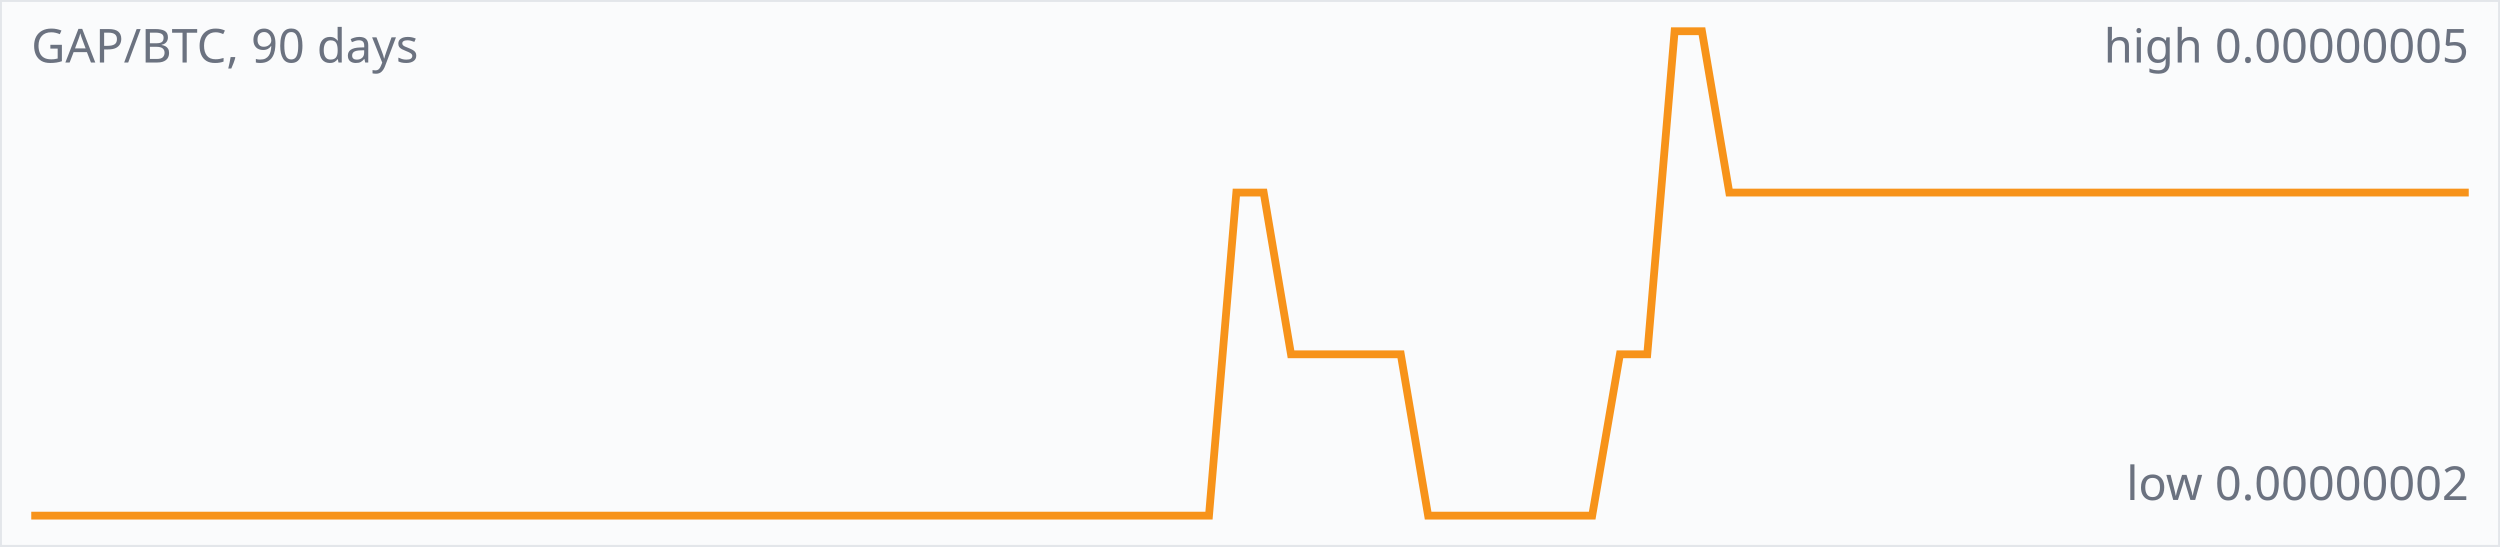
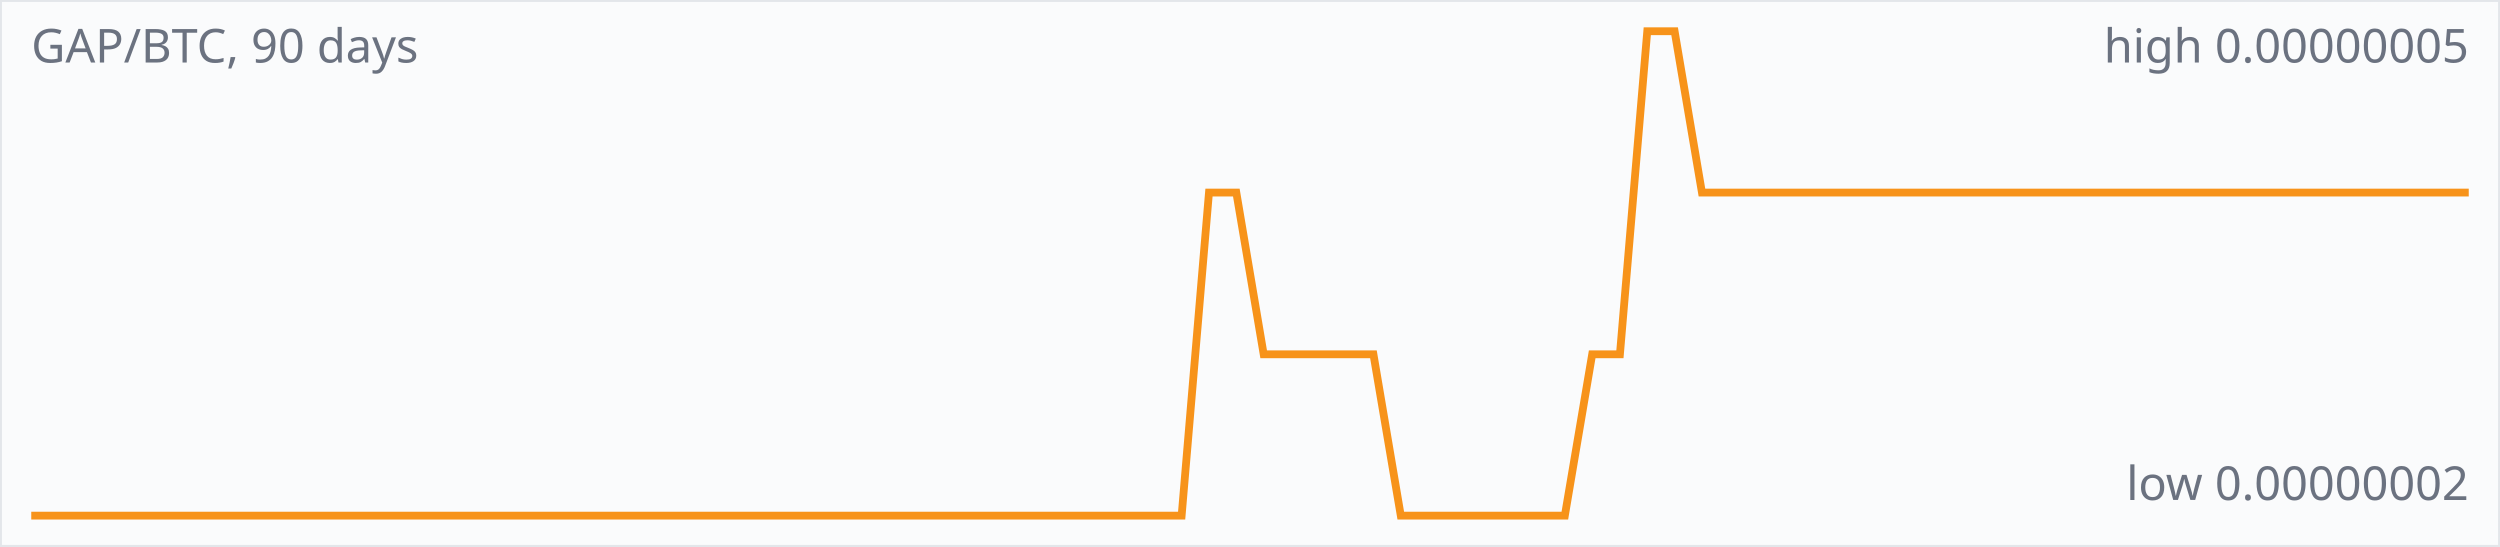
<svg xmlns="http://www.w3.org/2000/svg" viewBox="0 0 640 140" width="640" height="140" font-family="sans-serif">
  <rect x="0" y="0" width="640" height="140" fill="#fafbfc" stroke="#e3e6ea" />
-   <polyline fill="none" stroke="#f7931a" stroke-width="2" points="8.0,132.0 15.0,132.0 22.0,132.0 29.0,132.0 36.0,132.0 43.1,132.0 50.1,132.0 57.1,132.0 64.1,132.0 71.1,132.0 78.1,132.0 85.1,132.0 92.1,132.0 99.1,132.0 106.2,132.0 113.2,132.0 120.2,132.0 127.2,132.0 134.2,132.0 141.2,132.0 148.2,132.0 155.2,132.0 162.2,132.0 169.3,132.0 176.3,132.0 183.3,132.0 190.3,132.0 197.3,132.0 204.3,132.0 211.3,132.0 218.3,132.0 225.3,132.0 232.4,132.0 239.4,132.0 246.4,132.0 253.4,132.0 260.4,132.0 267.4,132.0 274.4,132.0 281.4,132.0 288.4,132.0 295.5,132.0 302.5,132.0 309.5,132.0 316.5,49.3 323.5,49.3 330.5,90.7 337.5,90.7 344.5,90.7 351.6,90.7 358.6,90.7 365.6,132.0 372.6,132.0 379.6,132.0 386.6,132.0 393.6,132.0 400.6,132.0 407.6,132.0 414.7,90.7 421.7,90.7 428.7,8.0 435.7,8.0 442.7,49.3 449.7,49.3 456.7,49.3 463.7,49.3 470.7,49.3 477.8,49.3 484.8,49.3 491.8,49.3 498.8,49.3 505.8,49.3 512.8,49.3 519.8,49.3 526.8,49.3 533.8,49.3 540.9,49.3 547.9,49.3 554.9,49.3 561.9,49.3 568.9,49.3 575.9,49.3 582.9,49.3 589.9,49.3 596.9,49.3 604.0,49.3 611.0,49.3 618.0,49.3 625.0,49.3 632.0,49.3" />
+   <polyline fill="none" stroke="#f7931a" stroke-width="2" points="8.0,132.0 15.0,132.0 22.0,132.0 29.0,132.0 36.0,132.0 43.1,132.0 50.1,132.0 57.1,132.0 64.1,132.0 71.1,132.0 78.1,132.0 85.1,132.0 92.1,132.0 99.1,132.0 106.2,132.0 113.2,132.0 120.2,132.0 127.2,132.0 134.2,132.0 141.2,132.0 148.2,132.0 155.2,132.0 162.2,132.0 169.3,132.0 176.3,132.0 183.3,132.0 190.3,132.0 197.3,132.0 204.3,132.0 211.3,132.0 218.3,132.0 225.3,132.0 232.4,132.0 239.4,132.0 246.4,132.0 253.4,132.0 260.4,132.0 267.4,132.0 274.4,132.0 281.4,132.0 288.4,132.0 295.5,132.0 302.5,132.0 309.5,49.3 316.5,49.3 323.5,90.7 330.5,90.7 337.5,90.7 344.5,90.7 351.6,90.7 358.6,132.0 365.6,132.0 372.6,132.0 379.6,132.0 386.6,132.0 393.6,132.0 400.6,132.0 407.6,90.7 414.7,90.7 421.7,8.0 428.7,8.0 435.7,49.3 442.7,49.3 449.7,49.3 456.7,49.3 463.7,49.3 470.7,49.3 477.8,49.3 484.8,49.3 491.8,49.3 498.8,49.3 505.8,49.3 512.8,49.3 519.8,49.3 526.8,49.3 533.8,49.3 540.9,49.3 547.9,49.3 554.9,49.3 561.9,49.3 568.9,49.3 575.9,49.3 582.9,49.3 589.9,49.3 596.9,49.3 604.0,49.3 611.0,49.3 618.0,49.3 625.0,49.3 632.0,49.3" />
  <text x="8" y="16" font-size="12" fill="#6b7280">GAP/BTC, 90 days</text>
  <text x="632" y="16" text-anchor="end" font-size="12" fill="#6b7280">high 0.00000005</text>
  <text x="632" y="128" text-anchor="end" font-size="12" fill="#6b7280">low 0.00000002</text>
</svg>
